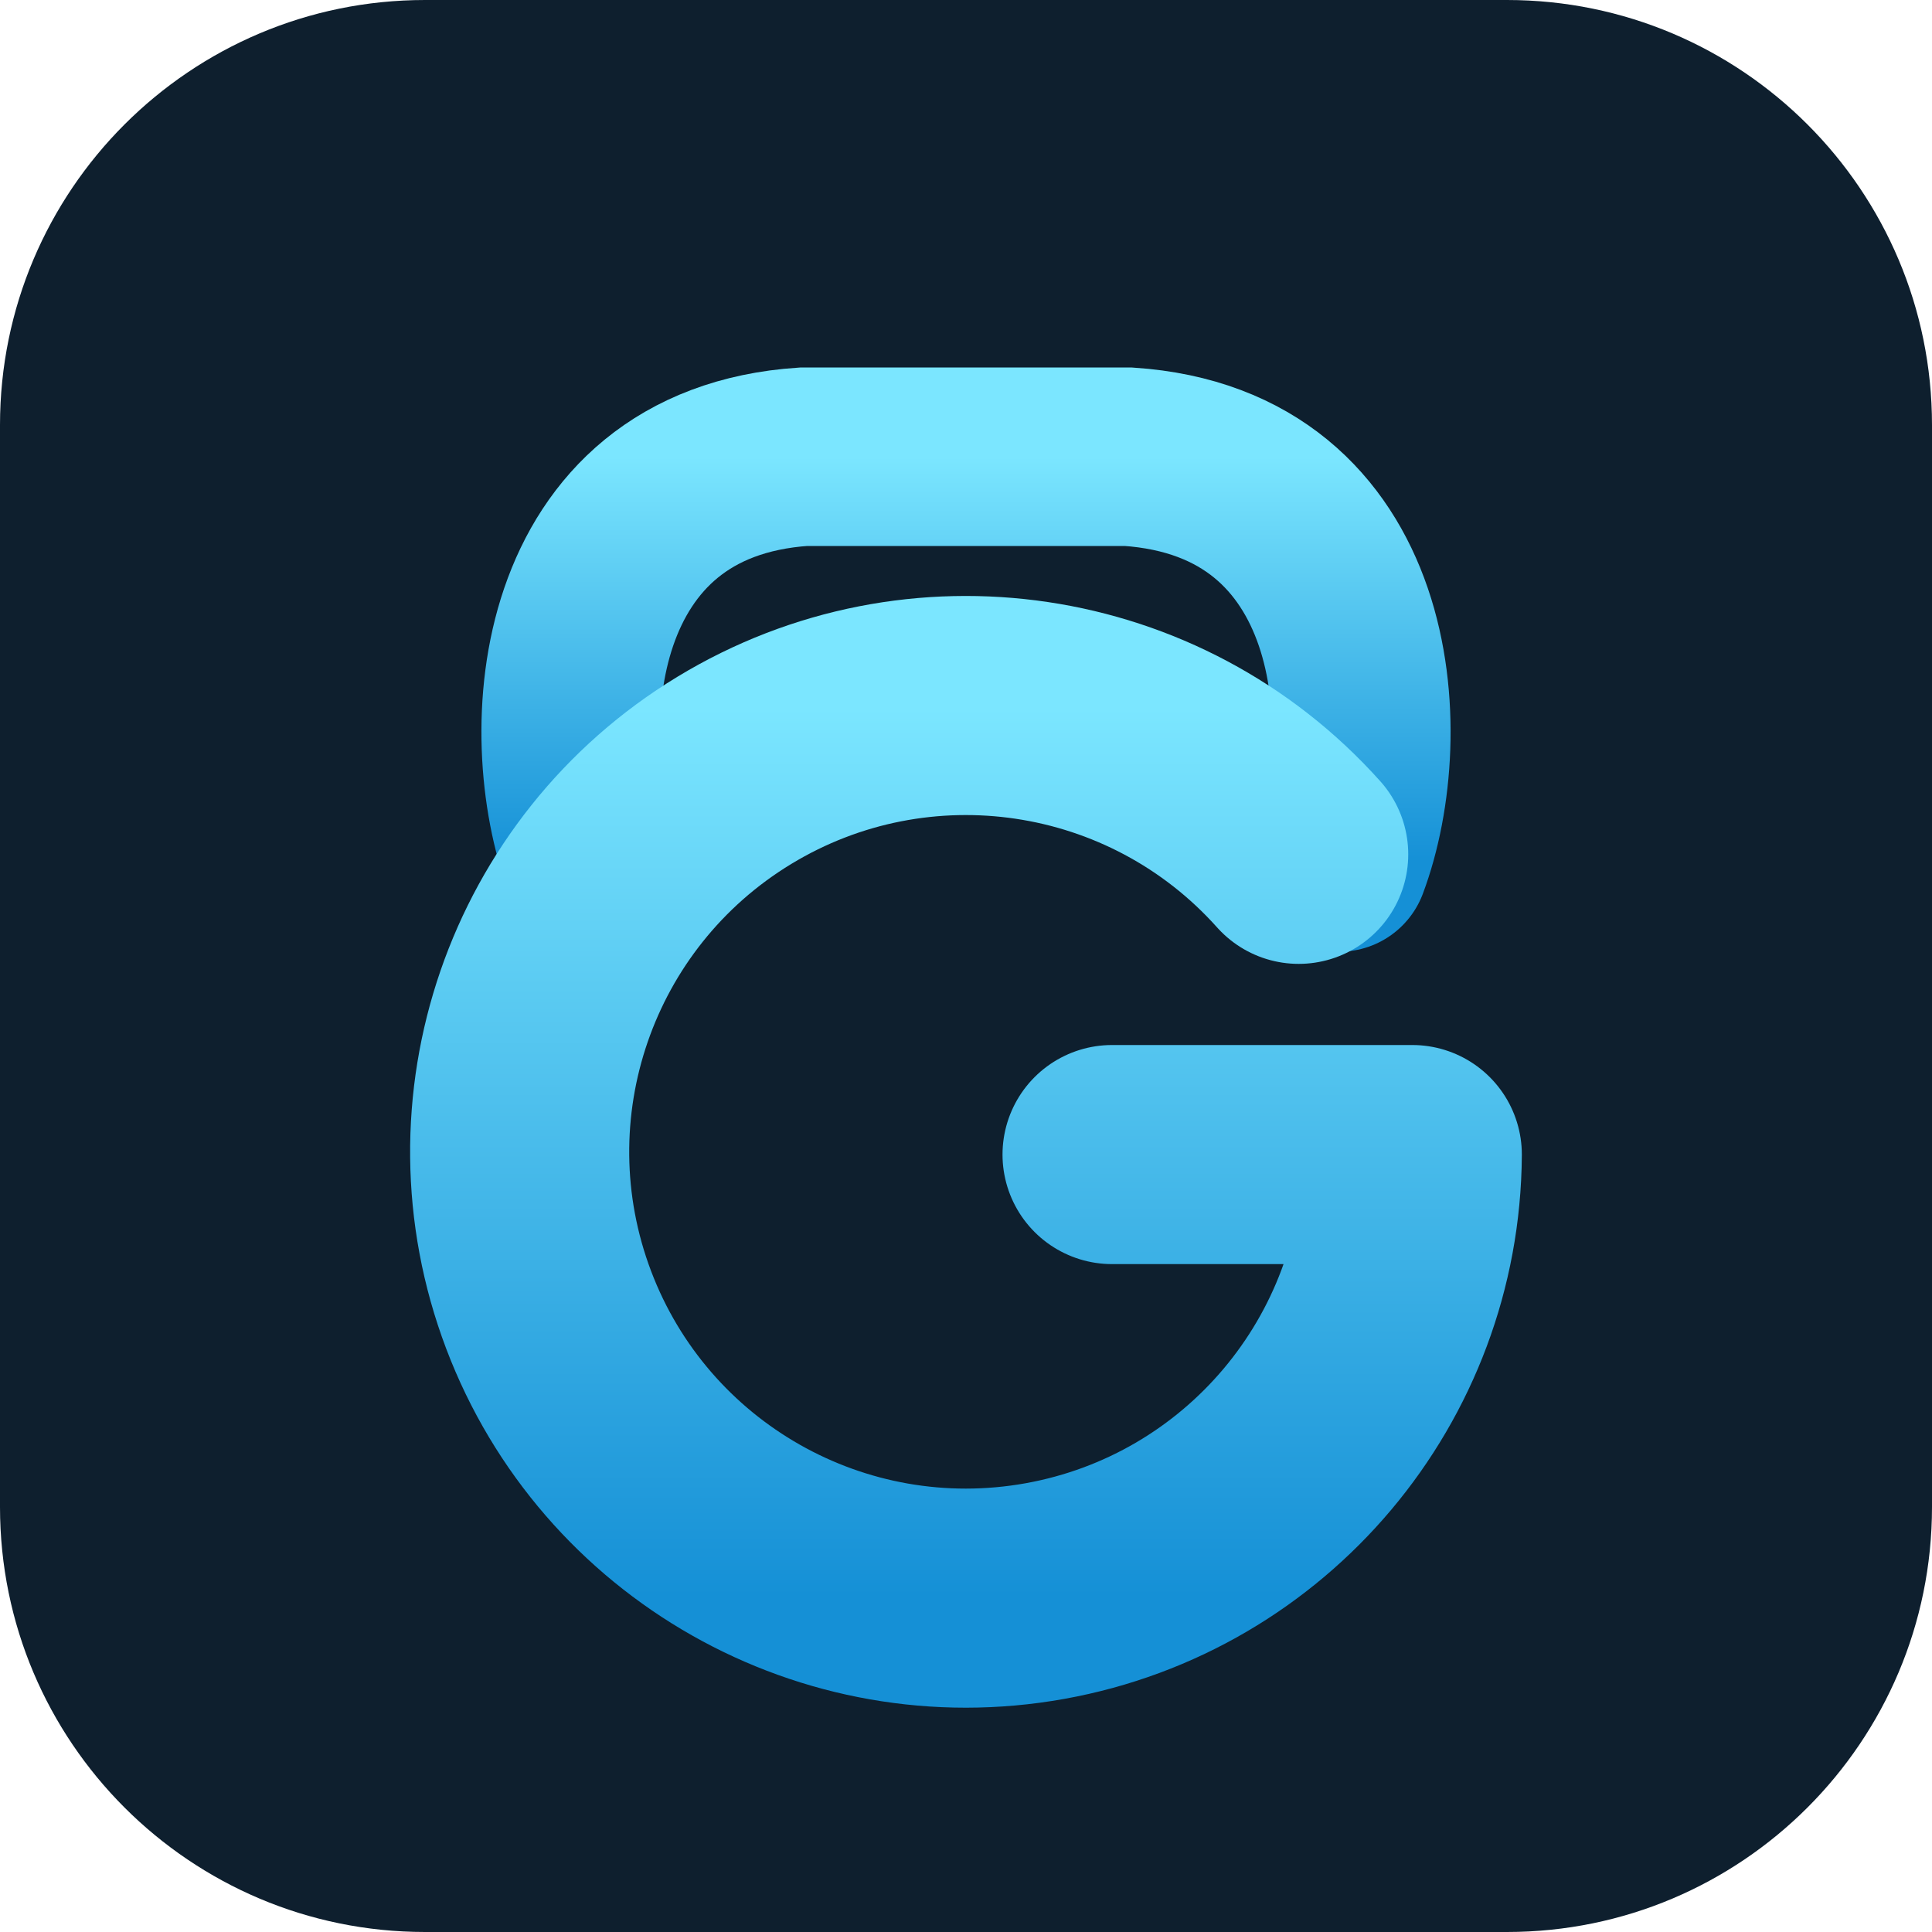
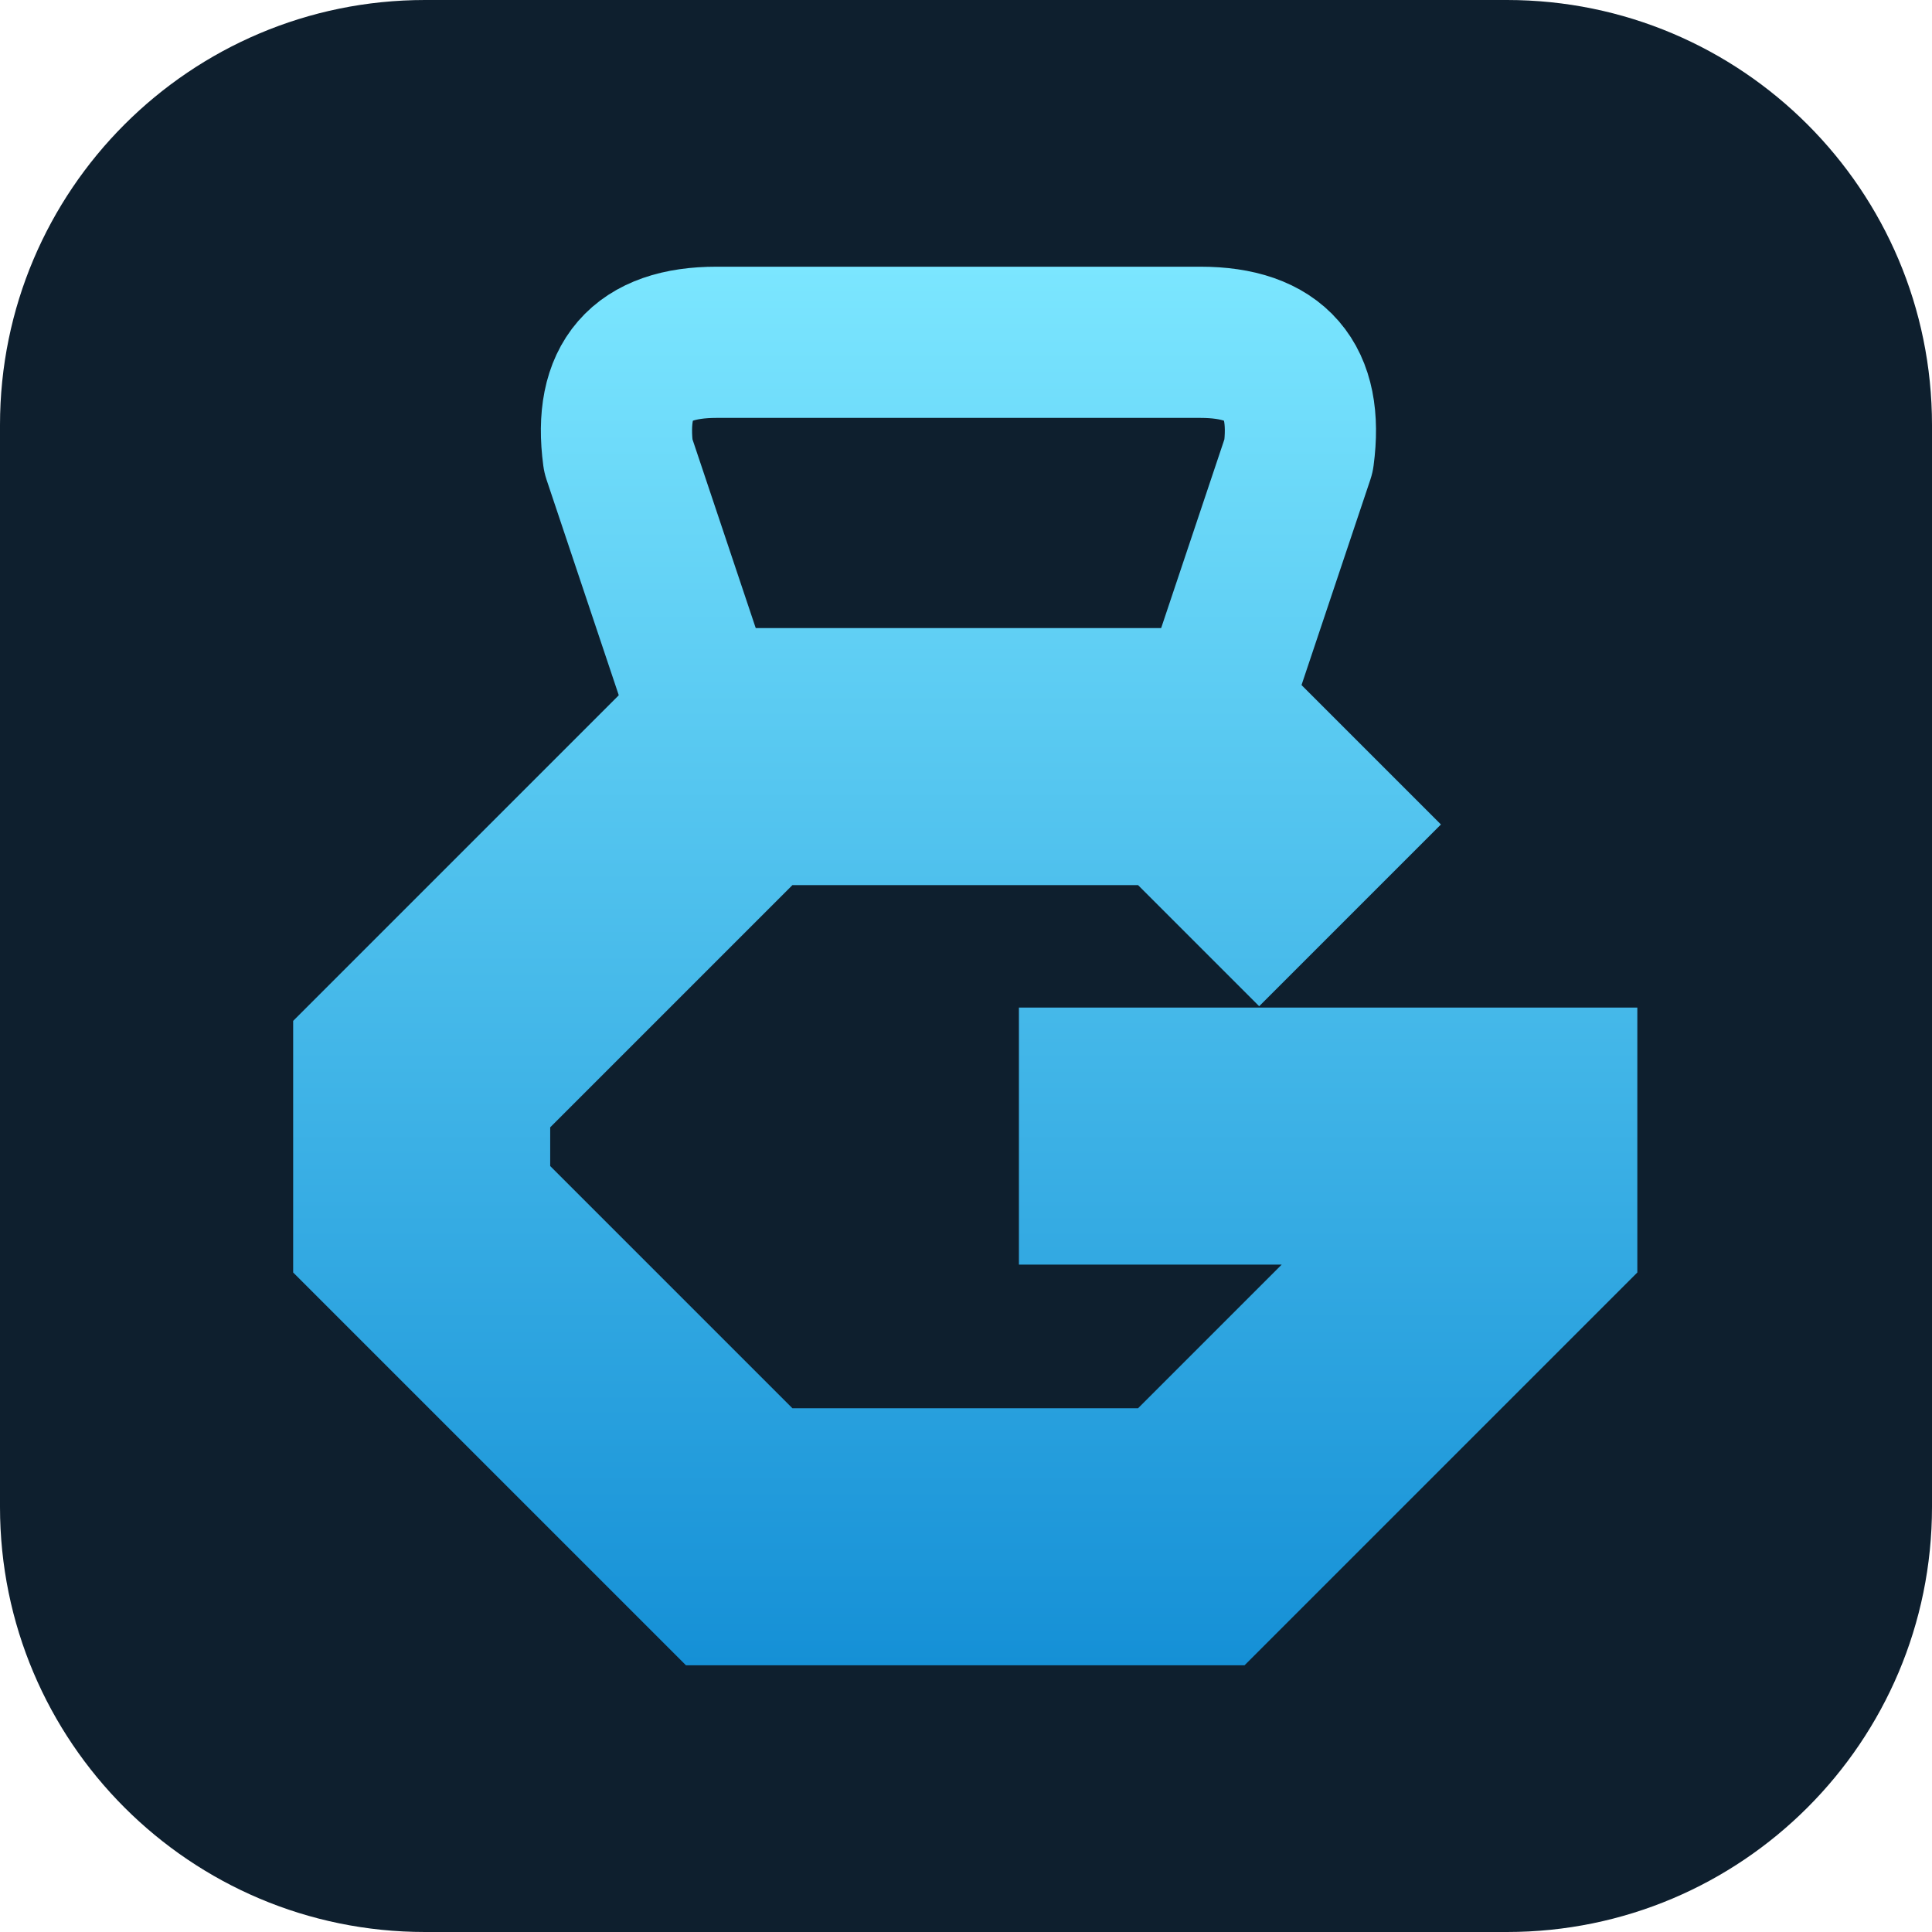
<svg xmlns="http://www.w3.org/2000/svg" viewBox="0 0 100 100">
  <rect width="100" height="100" rx="22" fill="#0E1F2E" />
-   <g transform="translate(8 6) scale(.84)">
+   <svg viewBox="3.5 6 92 95.5" x="14" y="12" width="72" height="76">
    <defs>
-       <linearGradient id="g" x1="0" y1="0" x2="0" y2="1">
+       <linearGradient id="g" gradientUnits="userSpaceOnUse" x1="0" y1="7.5" x2="0" y2="100">
        <stop offset="0" stop-color="#7BE6FF" />
        <stop offset="1" stop-color="#1590D6" />
      </linearGradient>
    </defs>
-     <path d="M27 46 C24 38 25 22 40 21 H60 C75 22 76 38 73 46" fill="none" stroke="url(#g)" stroke-width="11" stroke-linecap="round" />
-     <path d="M70.5 45.5 A27.5 27.5 0 1 0 77.5 64 L59 64" fill="none" stroke="url(#g)" stroke-width="13.5" stroke-linecap="round" stroke-linejoin="round" />
-   </g>
+     <path d="M33 39.4 L26.5 20 Q25.5 12.5 33 12.5 H65 Q72.5 12.5 71.5 20 L65 39.4" fill="none" stroke="url(#g)" stroke-width="10" stroke-linejoin="round" />
+     <path d="M74.9 50.4 L64.4 39.9 L34.5 39.9 L13.5 60.9 L13.5 70.5 L34.5 91.5 L64.4 91.5 L85.4 70.5 L85.4 65 L53 65" fill="none" stroke="url(#g)" stroke-width="17" stroke-miterlimit="6" />
+   </svg>
</svg>
